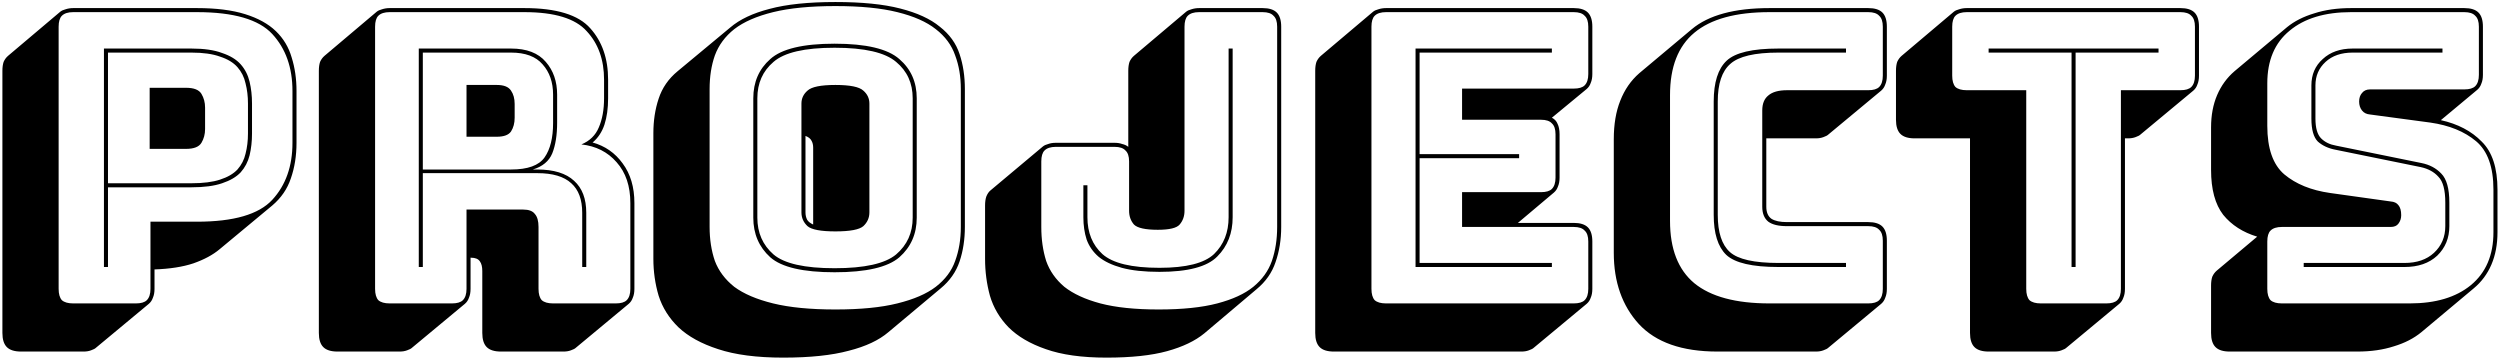
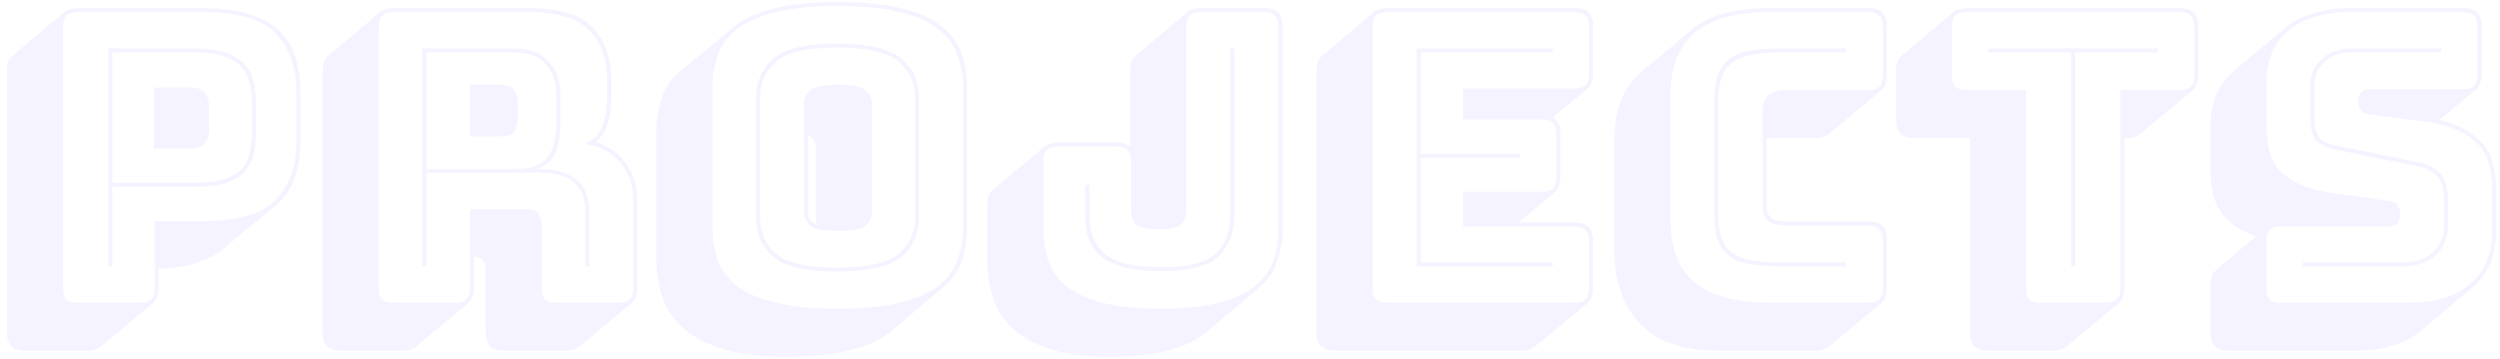
- <svg xmlns="http://www.w3.org/2000/svg" width="791" height="114" viewBox="0 0 791 114" fill="none">
-   <path d="M26.488 111.232H6.648C4.6 111.232 3.107 110.763 2.168 109.824C1.229 108.885 0.76 107.392 0.76 105.344V22.4C0.76 21.291 0.888 20.352 1.144 19.584C1.485 18.816 1.955 18.176 2.552 17.664L19.064 3.712C19.491 3.371 20.045 3.115 20.728 2.944C21.496 2.688 22.307 2.56 23.16 2.56H62.328C68.387 2.56 73.464 3.2 77.56 4.48C81.656 5.76 84.899 7.552 87.288 9.856C89.677 12.16 91.341 14.933 92.28 18.176C93.304 21.419 93.816 24.96 93.816 28.8V45.184C93.816 49.28 93.219 53.035 92.024 56.448C90.915 59.776 88.952 62.635 86.136 65.024L69.496 78.848C67.363 80.64 64.589 82.133 61.176 83.328C57.848 84.437 53.752 85.077 48.888 85.248V91.392C48.888 92.501 48.717 93.44 48.376 94.208C48.12 94.976 47.693 95.616 47.096 96.128L30.456 109.952C30.115 110.293 29.56 110.592 28.792 110.848C28.109 111.104 27.341 111.232 26.488 111.232ZM43 96C44.621 96 45.773 95.659 46.456 94.976C47.224 94.208 47.608 93.013 47.608 91.392V70.144H62.328C73.933 70.144 81.869 67.84 86.136 63.232C90.403 58.624 92.536 52.608 92.536 45.184V28.8C92.536 21.376 90.403 15.36 86.136 10.752C81.869 6.144 73.933 3.84 62.328 3.84H23.16C21.539 3.84 20.344 4.224 19.576 4.992C18.893 5.675 18.552 6.827 18.552 8.448V91.392C18.552 93.013 18.893 94.208 19.576 94.976C20.344 95.659 21.539 96 23.16 96H43ZM60.536 59.264H34.168V84.48H32.888V15.36H60.536C64.547 15.36 67.789 15.829 70.264 16.768C72.824 17.621 74.787 18.816 76.152 20.352C77.517 21.888 78.456 23.723 78.968 25.856C79.48 27.989 79.736 30.293 79.736 32.768V42.24C79.736 44.715 79.48 47.019 78.968 49.152C78.456 51.2 77.517 52.992 76.152 54.528C74.787 55.979 72.824 57.131 70.264 57.984C67.789 58.837 64.547 59.264 60.536 59.264ZM34.168 57.984H60.536C64.291 57.984 67.32 57.6 69.624 56.832C72.013 56.064 73.848 54.997 75.128 53.632C76.408 52.181 77.261 50.517 77.688 48.64C78.2 46.677 78.456 44.544 78.456 42.24V32.768C78.456 30.464 78.2 28.331 77.688 26.368C77.261 24.405 76.408 22.699 75.128 21.248C73.848 19.797 72.013 18.688 69.624 17.92C67.32 17.067 64.291 16.64 60.536 16.64H34.168V57.984ZM47.352 27.776H58.872C61.347 27.776 62.968 28.416 63.736 29.696C64.504 30.976 64.888 32.427 64.888 34.048V40.832C64.888 42.453 64.504 43.904 63.736 45.184C62.968 46.464 61.347 47.104 58.872 47.104H47.352V27.776ZM161.685 16.64H133.781V53.632H161.685C166.976 53.632 170.517 52.352 172.309 49.792C174.101 47.232 174.997 43.605 174.997 38.912V29.952C174.997 26.027 173.888 22.827 171.669 20.352C169.536 17.877 166.208 16.64 161.685 16.64ZM147.605 26.88H157.205C159.424 26.88 160.917 27.477 161.685 28.672C162.453 29.781 162.837 31.189 162.837 32.896V37.248C162.837 38.955 162.453 40.405 161.685 41.6C160.917 42.709 159.424 43.264 157.205 43.264H147.605V26.88ZM133.781 84.48H132.501V15.36H161.685C166.634 15.36 170.304 16.768 172.693 19.584C175.082 22.315 176.277 25.771 176.277 29.952V38.784C176.277 42.709 175.765 45.952 174.741 48.512C173.717 50.987 171.669 52.693 168.597 53.632H170.005C175.21 53.632 179.093 54.827 181.653 57.216C184.213 59.52 185.493 62.891 185.493 67.328V84.48H184.213V67.328C184.213 63.147 183.061 60.032 180.757 57.984C178.453 55.851 174.869 54.784 170.005 54.784H133.781V84.48ZM142.997 96C144.618 96 145.77 95.659 146.453 94.976C147.221 94.208 147.605 93.013 147.605 91.392V66.304H165.525C167.317 66.304 168.554 66.773 169.237 67.712C170.005 68.565 170.389 69.931 170.389 71.808V91.392C170.389 93.013 170.73 94.208 171.413 94.976C172.181 95.659 173.376 96 174.997 96H194.837C196.458 96 197.61 95.659 198.293 94.976C199.061 94.208 199.445 93.013 199.445 91.392V64.256C199.445 58.88 197.994 54.571 195.093 51.328C192.277 48.085 188.565 46.208 183.957 45.696C186.602 44.587 188.437 42.795 189.461 40.32C190.57 37.76 191.125 34.688 191.125 31.104V25.216C191.125 18.901 189.29 13.781 185.621 9.856C182.037 5.845 175.466 3.84 165.909 3.84H123.285C121.664 3.84 120.469 4.224 119.701 4.992C119.018 5.675 118.677 6.827 118.677 8.448V91.392C118.677 93.013 119.018 94.208 119.701 94.976C120.469 95.659 121.664 96 123.285 96H142.997ZM147.093 96.128L130.453 109.952C130.112 110.293 129.557 110.592 128.789 110.848C128.106 111.104 127.338 111.232 126.485 111.232H106.773C104.725 111.232 103.232 110.763 102.293 109.824C101.354 108.885 100.885 107.392 100.885 105.344V22.4C100.885 21.291 101.013 20.352 101.269 19.584C101.61 18.816 102.08 18.176 102.677 17.664L119.189 3.712C119.616 3.371 120.17 3.115 120.853 2.944C121.621 2.688 122.432 2.56 123.285 2.56H165.909C176.064 2.56 183.018 4.693 186.773 8.96C190.528 13.141 192.405 18.56 192.405 25.216V31.104C192.405 34.261 192.021 37.035 191.253 39.424C190.485 41.728 189.248 43.605 187.541 45.056H187.413C191.424 46.165 194.624 48.384 197.013 51.712C199.488 55.04 200.725 59.221 200.725 64.256V91.392C200.725 92.501 200.554 93.44 200.213 94.208C199.957 94.976 199.53 95.616 198.933 96.128L182.293 109.952C181.952 110.293 181.397 110.592 180.629 110.848C179.946 111.104 179.178 111.232 178.325 111.232H158.485C156.437 111.232 154.944 110.763 154.005 109.824C153.066 108.885 152.597 107.392 152.597 105.344V85.76C152.597 84.395 152.341 83.371 151.829 82.688C151.317 81.92 150.378 81.536 149.013 81.536H148.885V91.392C148.885 92.501 148.714 93.44 148.373 94.208C148.117 94.976 147.69 95.616 147.093 96.128ZM281.095 105.088C278.108 107.648 273.927 109.611 268.551 110.976C263.175 112.427 256.263 113.152 247.815 113.152C239.452 113.152 232.583 112.256 227.207 110.464C221.916 108.757 217.735 106.453 214.663 103.552C211.676 100.651 209.586 97.323 208.391 93.568C207.282 89.813 206.727 85.931 206.727 81.92V42.112C206.727 38.187 207.282 34.56 208.391 31.232C209.5 27.819 211.506 24.917 214.407 22.528L231.047 8.704C234.034 6.144 238.172 4.181 243.463 2.816C248.839 1.365 255.794 0.64 264.327 0.64C272.69 0.64 279.516 1.323 284.807 2.688C290.183 4.053 294.364 5.973 297.351 8.448C300.423 10.837 302.514 13.739 303.623 17.152C304.732 20.48 305.287 24.149 305.287 28.16V71.808C305.287 75.733 304.732 79.36 303.623 82.688C302.514 86.016 300.508 88.875 297.607 91.264L281.095 105.088ZM304.007 71.808V28.16C304.007 24.235 303.41 20.693 302.215 17.536C301.106 14.293 299.058 11.52 296.071 9.216C293.17 6.912 289.116 5.12 283.911 3.84C278.791 2.56 272.263 1.92 264.327 1.92C256.391 1.92 249.82 2.56 244.615 3.84C239.41 5.12 235.314 6.912 232.327 9.216C229.426 11.52 227.378 14.293 226.183 17.536C225.074 20.693 224.519 24.235 224.519 28.16V71.808C224.519 75.733 225.074 79.317 226.183 82.56C227.378 85.717 229.426 88.448 232.327 90.752C235.314 92.971 239.41 94.72 244.615 96C249.82 97.28 256.391 97.92 264.327 97.92C272.263 97.92 278.791 97.28 283.911 96C289.116 94.72 293.17 92.971 296.071 90.752C299.058 88.448 301.106 85.717 302.215 82.56C303.41 79.317 304.007 75.733 304.007 71.808ZM290.055 68.864C290.055 73.984 288.22 78.165 284.551 81.408C280.882 84.565 274.055 86.144 264.071 86.144C254.087 86.144 247.303 84.565 243.719 81.408C240.135 78.165 238.343 73.984 238.343 68.864V31.104C238.343 25.984 240.135 21.845 243.719 18.688C247.303 15.445 254.087 13.824 264.071 13.824C274.055 13.824 280.882 15.445 284.551 18.688C288.22 21.845 290.055 25.984 290.055 31.104V68.864ZM239.623 68.864C239.623 73.643 241.33 77.525 244.743 80.512C248.156 83.413 254.599 84.864 264.071 84.864C273.543 84.864 280.028 83.413 283.527 80.512C287.026 77.525 288.775 73.643 288.775 68.864V31.104C288.775 26.325 287.026 22.485 283.527 19.584C280.028 16.597 273.543 15.104 264.071 15.104C254.599 15.104 248.156 16.597 244.743 19.584C241.33 22.485 239.623 26.325 239.623 31.104V68.864ZM253.575 67.2V32.768C253.575 31.147 254.215 29.781 255.495 28.672C256.775 27.477 259.719 26.88 264.327 26.88C268.935 26.88 271.879 27.477 273.159 28.672C274.439 29.781 275.079 31.147 275.079 32.768V67.2C275.079 68.907 274.439 70.357 273.159 71.552C271.879 72.661 268.935 73.216 264.327 73.216C259.719 73.216 256.775 72.661 255.495 71.552C254.215 70.357 253.575 68.907 253.575 67.2ZM254.855 67.2C254.855 68.053 255.026 68.821 255.367 69.504C255.708 70.101 256.348 70.613 257.287 71.04V46.72C257.287 45.867 257.116 45.141 256.775 44.544C256.434 43.861 255.794 43.349 254.855 43.008V67.2ZM350.076 113.152C342.311 113.152 335.911 112.256 330.876 110.464C325.927 108.757 322.001 106.453 319.1 103.552C316.284 100.651 314.321 97.323 313.212 93.568C312.188 89.813 311.676 85.931 311.676 81.92V65.024C311.676 63.915 311.804 62.976 312.06 62.208C312.401 61.355 312.828 60.715 313.34 60.288L329.98 46.336C330.407 45.995 330.961 45.739 331.644 45.568C332.327 45.312 333.137 45.184 334.076 45.184H352.636C353.575 45.184 354.385 45.312 355.068 45.568C355.836 45.739 356.476 46.037 356.988 46.464V22.4C356.988 21.291 357.116 20.352 357.372 19.584C357.713 18.816 358.183 18.176 358.78 17.664L375.292 3.712C375.719 3.371 376.273 3.115 376.956 2.944C377.724 2.688 378.535 2.56 379.388 2.56H399.484C401.532 2.56 403.025 3.029 403.964 3.968C404.903 4.907 405.372 6.4 405.372 8.448V71.808C405.372 75.819 404.775 79.531 403.58 82.944C402.471 86.272 400.465 89.131 397.564 91.52L381.052 105.472C378.151 107.861 374.225 109.739 369.276 111.104C364.327 112.469 357.927 113.152 350.076 113.152ZM404.092 71.808V8.448C404.092 6.827 403.708 5.675 402.94 4.992C402.257 4.224 401.105 3.84 399.484 3.84H379.388C377.767 3.84 376.572 4.224 375.804 4.992C375.121 5.675 374.78 6.827 374.78 8.448V66.688C374.78 68.395 374.268 69.845 373.244 71.04C372.305 72.149 370.001 72.704 366.332 72.704C362.407 72.704 359.889 72.149 358.78 71.04C357.756 69.845 357.244 68.395 357.244 66.688V51.072C357.244 49.451 356.86 48.299 356.092 47.616C355.409 46.848 354.257 46.464 352.636 46.464H334.076C332.455 46.464 331.26 46.848 330.492 47.616C329.809 48.299 329.468 49.451 329.468 51.072V71.808C329.468 75.733 329.98 79.317 331.004 82.56C332.113 85.717 334.033 88.448 336.764 90.752C339.58 92.971 343.377 94.72 348.156 96C353.02 97.28 359.164 97.92 366.588 97.92C374.097 97.92 380.284 97.28 385.148 96C390.012 94.72 393.809 92.971 396.54 90.752C399.356 88.448 401.319 85.717 402.428 82.56C403.537 79.317 404.092 75.733 404.092 71.808ZM388.732 15.36H390.012V68.736C390.012 73.771 388.391 77.909 385.148 81.152C381.991 84.395 375.889 86.016 366.844 86.016C362.065 86.016 358.097 85.589 354.94 84.736C351.868 83.883 349.436 82.731 347.644 81.28C345.852 79.744 344.572 77.909 343.804 75.776C343.121 73.643 342.78 71.296 342.78 68.736V58.624H344.06V68.736C344.06 73.6 345.639 77.483 348.796 80.384C352.039 83.285 358.055 84.736 366.844 84.736C375.292 84.736 381.052 83.285 384.124 80.384C387.196 77.397 388.732 73.515 388.732 68.736V15.36ZM481.415 111.232H422.023C419.975 111.232 418.482 110.763 417.543 109.824C416.604 108.885 416.135 107.392 416.135 105.344V22.4C416.135 21.291 416.263 20.352 416.519 19.584C416.86 18.816 417.33 18.176 417.927 17.664L434.439 3.712C434.866 3.371 435.42 3.115 436.103 2.944C436.871 2.688 437.682 2.56 438.535 2.56H497.927C499.975 2.56 501.468 3.029 502.407 3.968C503.346 4.907 503.815 6.4 503.815 8.448V23.424C503.815 24.533 503.644 25.472 503.303 26.24C503.047 27.008 502.62 27.648 502.023 28.16L491.015 37.248C491.868 37.675 492.466 38.315 492.807 39.168C493.234 40.021 493.447 41.131 493.447 42.496V56.192C493.447 57.301 493.276 58.24 492.935 59.008C492.679 59.776 492.252 60.416 491.655 60.928L480.263 70.528H497.927C499.975 70.528 501.468 70.997 502.407 71.936C503.346 72.875 503.815 74.368 503.815 76.416V91.392C503.815 92.501 503.644 93.44 503.303 94.208C503.047 94.976 502.62 95.616 502.023 96.128L485.383 109.952C485.042 110.293 484.487 110.592 483.719 110.848C483.036 111.104 482.268 111.232 481.415 111.232ZM497.927 96C499.548 96 500.7 95.659 501.383 94.976C502.151 94.208 502.535 93.013 502.535 91.392V76.416C502.535 74.795 502.151 73.643 501.383 72.96C500.7 72.192 499.548 71.808 497.927 71.808H462.599V60.8H487.559C489.18 60.8 490.332 60.459 491.015 59.776C491.783 59.008 492.167 57.813 492.167 56.192V42.496C492.167 40.875 491.783 39.723 491.015 39.04C490.332 38.272 489.18 37.888 487.559 37.888H462.599V28.032H497.927C499.548 28.032 500.7 27.691 501.383 27.008C502.151 26.24 502.535 25.045 502.535 23.424V8.448C502.535 6.827 502.151 5.675 501.383 4.992C500.7 4.224 499.548 3.84 497.927 3.84H438.535C436.914 3.84 435.719 4.224 434.951 4.992C434.268 5.675 433.927 6.827 433.927 8.448V91.392C433.927 93.013 434.268 94.208 434.951 94.976C435.719 95.659 436.914 96 438.535 96H497.927ZM491.015 83.2V84.48H447.879V15.36H491.015V16.64H449.159V48.768H480.647V50.048H449.159V83.2H491.015ZM574.602 111.232H543.37C532.191 111.232 523.914 108.331 518.538 102.528C513.247 96.725 510.602 89.216 510.602 80V44.032C510.602 39.339 511.285 35.285 512.65 31.872C514.015 28.373 516.021 25.472 518.666 23.168L535.306 9.216C537.951 6.997 541.322 5.333 545.418 4.224C549.514 3.115 554.335 2.56 559.882 2.56H591.114C593.162 2.56 594.655 3.029 595.594 3.968C596.533 4.907 597.002 6.4 597.002 8.448V23.936C597.002 25.045 596.831 25.984 596.49 26.752C596.234 27.52 595.807 28.16 595.21 28.672L578.57 42.496C578.229 42.837 577.674 43.136 576.906 43.392C576.223 43.648 575.455 43.776 574.602 43.776H558.858V65.408C558.858 67.2 559.413 68.48 560.522 69.248C561.631 69.931 563.253 70.272 565.386 70.272H591.114C593.162 70.272 594.655 70.741 595.594 71.68C596.533 72.619 597.002 74.112 597.002 76.16V91.392C597.002 92.501 596.831 93.44 596.49 94.208C596.234 94.976 595.807 95.616 595.21 96.128L578.57 109.952C578.229 110.293 577.674 110.592 576.906 110.848C576.223 111.104 575.455 111.232 574.602 111.232ZM591.114 96C592.735 96 593.887 95.659 594.57 94.976C595.338 94.208 595.722 93.013 595.722 91.392V76.16C595.722 74.539 595.338 73.387 594.57 72.704C593.887 71.936 592.735 71.552 591.114 71.552H565.386C562.741 71.552 560.778 71.083 559.498 70.144C558.218 69.12 557.578 67.541 557.578 65.408V34.944C557.578 32.811 558.218 31.232 559.498 30.208C560.778 29.099 562.741 28.544 565.386 28.544H591.114C592.735 28.544 593.887 28.203 594.57 27.52C595.338 26.752 595.722 25.557 595.722 23.936V8.448C595.722 6.827 595.338 5.675 594.57 4.992C593.887 4.224 592.735 3.84 591.114 3.84H559.882C549.215 3.84 541.279 6.016 536.074 10.368C530.954 14.635 528.394 21.205 528.394 30.08V69.888C528.394 78.763 530.954 85.333 536.074 89.6C541.279 93.867 549.215 96 559.882 96H591.114ZM584.074 83.2V84.48H562.698C554.421 84.48 548.917 83.2 546.186 80.64C543.541 78.08 542.218 73.856 542.218 67.968V32.128C542.218 26.069 543.583 21.76 546.314 19.2C549.045 16.64 554.506 15.36 562.698 15.36H584.074V16.64H562.698C555.189 16.64 550.111 17.835 547.466 20.224C544.821 22.528 543.498 26.496 543.498 32.128V67.968C543.498 73.515 544.778 77.44 547.338 79.744C549.898 82.048 555.018 83.2 562.698 83.2H584.074ZM649.935 111.232H629.199C627.151 111.232 625.658 110.763 624.719 109.824C623.78 108.885 623.311 107.392 623.311 105.344V43.776H605.775C603.727 43.776 602.234 43.307 601.295 42.368C600.356 41.429 599.887 39.936 599.887 37.888V22.4C599.887 21.291 600.015 20.352 600.271 19.584C600.612 18.816 601.082 18.176 601.679 17.664L618.191 3.712C618.618 3.371 619.172 3.115 619.855 2.944C620.623 2.688 621.434 2.56 622.287 2.56H689.871C691.919 2.56 693.412 3.029 694.351 3.968C695.29 4.907 695.759 6.4 695.759 8.448V23.936C695.759 25.045 695.588 25.984 695.247 26.752C694.991 27.52 694.564 28.16 693.967 28.672L677.327 42.496C676.986 42.837 676.431 43.136 675.663 43.392C674.98 43.648 674.212 43.776 673.359 43.776H672.335V91.392C672.335 92.501 672.164 93.44 671.823 94.208C671.567 94.976 671.14 95.616 670.543 96.128L653.903 109.952C653.562 110.293 653.007 110.592 652.239 110.848C651.556 111.104 650.788 111.232 649.935 111.232ZM666.447 96C668.068 96 669.22 95.659 669.903 94.976C670.671 94.208 671.055 93.013 671.055 91.392V28.544H689.871C691.492 28.544 692.644 28.203 693.327 27.52C694.095 26.752 694.479 25.557 694.479 23.936V8.448C694.479 6.827 694.095 5.675 693.327 4.992C692.644 4.224 691.492 3.84 689.871 3.84H622.287C620.666 3.84 619.471 4.224 618.703 4.992C618.02 5.675 617.679 6.827 617.679 8.448V23.936C617.679 25.557 618.02 26.752 618.703 27.52C619.471 28.203 620.666 28.544 622.287 28.544H641.103V91.392C641.103 93.013 641.444 94.208 642.127 94.976C642.895 95.659 644.09 96 645.711 96H666.447ZM655.439 84.48V16.64H629.199V15.36H682.959V16.64H656.719V84.48H655.439ZM705.469 111.232C703.421 111.232 701.928 110.763 700.989 109.824C700.05 108.885 699.581 107.392 699.581 105.344V90.368C699.581 89.259 699.709 88.32 699.965 87.552C700.306 86.784 700.776 86.144 701.373 85.632L714.173 74.88C709.65 73.515 706.066 71.211 703.421 67.968C700.861 64.64 699.581 59.904 699.581 53.76V40.32C699.581 36.48 700.221 33.067 701.501 30.08C702.781 27.093 704.616 24.576 707.005 22.528L723.645 8.576C725.949 6.699 728.808 5.248 732.221 4.224C735.634 3.115 739.517 2.56 743.869 2.56H779.709C781.757 2.56 783.25 3.029 784.189 3.968C785.128 4.907 785.597 6.4 785.597 8.448V23.68C785.597 24.789 785.426 25.728 785.085 26.496C784.829 27.264 784.402 27.904 783.805 28.416L772.285 38.016C777.661 39.211 781.97 41.472 785.213 44.8C788.541 48.043 790.205 53.12 790.205 60.032V73.472C790.205 77.312 789.565 80.725 788.285 83.712C787.005 86.699 785.128 89.216 782.653 91.264L766.141 105.088C763.752 107.051 760.85 108.544 757.437 109.568C754.024 110.677 750.184 111.232 745.917 111.232H705.469ZM762.429 96C770.621 96 777.064 94.08 781.757 90.24C786.536 86.315 788.925 80.725 788.925 73.472V60.032C788.925 52.864 787.09 47.744 783.421 44.672C779.752 41.6 774.93 39.637 768.957 38.784L749.885 36.224C748.776 36.139 747.922 35.712 747.325 34.944C746.728 34.176 746.429 33.237 746.429 32.128C746.429 31.019 746.728 30.123 747.325 29.44C747.922 28.672 748.776 28.288 749.885 28.288H779.709C781.33 28.288 782.482 27.947 783.165 27.264C783.933 26.496 784.317 25.301 784.317 23.68V8.448C784.317 6.827 783.933 5.675 783.165 4.992C782.482 4.224 781.33 3.84 779.709 3.84H743.869C735.592 3.84 729.106 5.803 724.413 9.728C719.72 13.568 717.373 19.115 717.373 26.368V39.808C717.373 46.976 719.165 52.096 722.749 55.168C726.418 58.24 731.24 60.203 737.213 61.056L756.413 63.744C757.522 63.829 758.333 64.213 758.845 64.896C759.442 65.579 759.741 66.645 759.741 68.096C759.741 69.12 759.442 70.016 758.845 70.784C758.333 71.467 757.522 71.808 756.413 71.808H721.981C720.36 71.808 719.165 72.192 718.397 72.96C717.714 73.643 717.373 74.795 717.373 76.416V91.392C717.373 93.013 717.714 94.208 718.397 94.976C719.165 95.659 720.36 96 721.981 96H762.429ZM772.797 15.36V16.64H744.381C740.797 16.64 737.938 17.621 735.805 19.584C733.672 21.547 732.605 24.021 732.605 27.008V37.504C732.605 40.491 733.202 42.581 734.397 43.776C735.592 44.971 737.17 45.739 739.133 46.08L766.141 51.584C768.701 52.096 770.792 53.205 772.413 54.912C774.12 56.619 774.973 59.691 774.973 64.128V71.552C774.973 75.307 773.693 78.421 771.133 80.896C768.573 83.285 765.117 84.48 760.765 84.48H728.893V83.2H760.765C764.69 83.2 767.805 82.133 770.109 80C772.498 77.781 773.693 74.965 773.693 71.552V64.128C773.693 60.117 772.968 57.387 771.517 55.936C770.152 54.4 768.274 53.376 765.885 52.864L738.877 47.36C736.658 46.933 734.824 46.08 733.373 44.8C732.008 43.435 731.325 41.003 731.325 37.504V27.008C731.325 23.595 732.52 20.821 734.909 18.688C737.298 16.469 740.456 15.36 744.381 15.36H772.797Z" fill="black" />
+ <svg xmlns="http://www.w3.org/2000/svg" width="223" height="32" viewBox="0 0 223 32" fill="none">
+   <path d="M7.856 31.284H2.276C1.7 31.284 1.28 31.152 1.016 30.888C0.752 30.624 0.62 30.204 0.62 29.628V6.3C0.62 5.988 0.656 5.724 0.728 5.508C0.824 5.292 0.956 5.112 1.124 4.968L5.768 1.044C5.888 0.948 6.044 0.876 6.236 0.828C6.452 0.756 6.68 0.72 6.92 0.72H17.936C19.64 0.72 21.068 0.9 22.22 1.26C23.372 1.62 24.284 2.124 24.956 2.772C25.628 3.42 26.096 4.2 26.36 5.112C26.648 6.024 26.792 7.02 26.792 8.1V12.708C26.792 13.86 26.624 14.916 26.288 15.876C25.976 16.812 25.424 17.616 24.632 18.288L19.952 22.176C19.352 22.68 18.572 23.1 17.612 23.436C16.676 23.748 15.524 23.928 14.156 23.976V25.704C14.156 26.016 14.108 26.28 14.012 26.496C13.94 26.712 13.82 26.892 13.652 27.036L8.972 30.924C8.876 31.02 8.72 31.104 8.504 31.176C8.312 31.248 8.096 31.284 7.856 31.284ZM12.5 27C12.956 27 13.28 26.904 13.472 26.712C13.688 26.496 13.796 26.16 13.796 25.704V19.728H17.936C21.2 19.728 23.432 19.08 24.632 17.784C25.832 16.488 26.432 14.796 26.432 12.708V8.1C26.432 6.012 25.832 4.32 24.632 3.024C23.432 1.728 21.2 1.08 17.936 1.08H6.92C6.464 1.08 6.128 1.188 5.912 1.404C5.72 1.596 5.624 1.92 5.624 2.376V25.704C5.624 26.16 5.72 26.496 5.912 26.712C6.128 26.904 6.464 27 6.92 27H12.5ZM17.432 16.668H10.016V23.76H9.656V4.32H17.432C18.56 4.32 19.472 4.452 20.168 4.716C20.888 4.956 21.44 5.292 21.824 5.724C22.208 6.156 22.472 6.672 22.616 7.272C22.76 7.872 22.832 8.52 22.832 9.216V11.88C22.832 12.576 22.76 13.224 22.616 13.824C22.472 14.4 22.208 14.904 21.824 15.336C21.44 15.744 20.888 16.068 20.168 16.308C19.472 16.548 18.56 16.668 17.432 16.668ZM10.016 16.308H17.432C18.488 16.308 19.34 16.2 19.988 15.984C20.66 15.768 21.176 15.468 21.536 15.084C21.896 14.676 22.136 14.208 22.256 13.68C22.4 13.128 22.472 12.528 22.472 11.88V9.216C22.472 8.568 22.4 7.968 22.256 7.416C22.136 6.864 21.896 6.384 21.536 5.976C21.176 5.568 20.66 5.256 19.988 5.04C19.34 4.8 18.488 4.68 17.432 4.68H10.016V16.308ZM13.724 7.812H16.964C17.66 7.812 18.116 7.992 18.332 8.352C18.548 8.712 18.656 9.12 18.656 9.576V11.484C18.656 11.94 18.548 12.348 18.332 12.708C18.116 13.068 17.66 13.248 16.964 13.248H13.724V7.812ZM45.88 4.68H38.032V15.084H45.88C47.368 15.084 48.364 14.724 48.868 14.004C49.372 13.284 49.624 12.264 49.624 10.944V8.424C49.624 7.32 49.312 6.42 48.688 5.724C48.088 5.028 47.152 4.68 45.88 4.68ZM41.92 7.56H44.62C45.244 7.56 45.664 7.728 45.88 8.064C46.096 8.376 46.204 8.772 46.204 9.252V10.476C46.204 10.956 46.096 11.364 45.88 11.7C45.664 12.012 45.244 12.168 44.62 12.168H41.92V7.56ZM38.032 23.76H37.672V4.32H45.88C47.272 4.32 48.304 4.716 48.976 5.508C49.648 6.276 49.984 7.248 49.984 8.424V10.908C49.984 12.012 49.84 12.924 49.552 13.644C49.264 14.34 48.688 14.82 47.824 15.084H48.22C49.684 15.084 50.776 15.42 51.496 16.092C52.216 16.74 52.576 17.688 52.576 18.936V23.76H52.216V18.936C52.216 17.76 51.892 16.884 51.244 16.308C50.596 15.708 49.588 15.408 48.22 15.408H38.032V23.76ZM40.624 27C41.08 27 41.404 26.904 41.596 26.712C41.812 26.496 41.92 26.16 41.92 25.704V18.648H46.96C47.464 18.648 47.812 18.78 48.004 19.044C48.22 19.284 48.328 19.668 48.328 20.196V25.704C48.328 26.16 48.424 26.496 48.616 26.712C48.832 26.904 49.168 27 49.624 27H55.204C55.66 27 55.984 26.904 56.176 26.712C56.392 26.496 56.5 26.16 56.5 25.704V18.072C56.5 16.56 56.092 15.348 55.276 14.436C54.484 13.524 53.44 12.996 52.144 12.852C52.888 12.54 53.404 12.036 53.692 11.34C54.004 10.62 54.16 9.756 54.16 8.748V7.092C54.16 5.316 53.644 3.876 52.612 2.772C51.604 1.644 49.756 1.08 47.068 1.08H35.08C34.624 1.08 34.288 1.188 34.072 1.404C33.88 1.596 33.784 1.92 33.784 2.376V25.704C33.784 26.16 33.88 26.496 34.072 26.712C34.288 26.904 34.624 27 35.08 27H40.624ZM41.776 27.036L37.096 30.924C37 31.02 36.844 31.104 36.628 31.176C36.436 31.248 36.22 31.284 35.98 31.284H30.436C29.86 31.284 29.44 31.152 29.176 30.888C28.912 30.624 28.78 30.204 28.78 29.628V6.3C28.78 5.988 28.816 5.724 28.888 5.508C28.984 5.292 29.116 5.112 29.284 4.968L33.928 1.044C34.048 0.948 34.204 0.876 34.396 0.828C34.612 0.756 34.84 0.72 35.08 0.72H47.068C49.924 0.72 51.88 1.32 52.936 2.52C53.992 3.696 54.52 5.22 54.52 7.092V8.748C54.52 9.636 54.412 10.416 54.196 11.088C53.98 11.736 53.632 12.264 53.152 12.672H53.116C54.244 12.984 55.144 13.608 55.816 14.544C56.512 15.48 56.86 16.656 56.86 18.072V25.704C56.86 26.016 56.812 26.28 56.716 26.496C56.644 26.712 56.524 26.892 56.356 27.036L51.676 30.924C51.58 31.02 51.424 31.104 51.208 31.176C51.016 31.248 50.8 31.284 50.56 31.284H44.98C44.404 31.284 43.984 31.152 43.72 30.888C43.456 30.624 43.324 30.204 43.324 29.628V24.12C43.324 23.736 43.252 23.448 43.108 23.256C42.964 23.04 42.7 22.932 42.316 22.932H42.28V25.704C42.28 26.016 42.232 26.28 42.136 26.496C42.064 26.712 41.944 26.892 41.776 27.036ZM79.464 29.556C78.624 30.276 77.448 30.828 75.936 31.212C74.424 31.62 72.48 31.824 70.104 31.824C67.752 31.824 65.82 31.572 64.308 31.068C62.82 30.588 61.644 29.94 60.78 29.124C59.94 28.308 59.352 27.372 59.016 26.316C58.704 25.26 58.548 24.168 58.548 23.04V11.844C58.548 10.74 58.704 9.72 59.016 8.784C59.328 7.824 59.892 7.008 60.708 6.336L65.388 2.448C66.228 1.728 67.392 1.176 68.88 0.792C70.392 0.384 72.348 0.18 74.748 0.18C77.1 0.18 79.02 0.372 80.508 0.756C82.02 1.14 83.196 1.68 84.036 2.376C84.9 3.048 85.488 3.864 85.8 4.824C86.112 5.76 86.268 6.792 86.268 7.92V20.196C86.268 21.3 86.112 22.32 85.8 23.256C85.488 24.192 84.924 24.996 84.108 25.668L79.464 29.556ZM85.908 20.196V7.92C85.908 6.816 85.74 5.82 85.404 4.932C85.092 4.02 84.516 3.24 83.676 2.592C82.86 1.944 81.72 1.44 80.256 1.08C78.816 0.72 76.98 0.54 74.748 0.54C72.516 0.54 70.668 0.72 69.204 1.08C67.74 1.44 66.588 1.944 65.748 2.592C64.932 3.24 64.356 4.02 64.02 4.932C63.708 5.82 63.552 6.816 63.552 7.92V20.196C63.552 21.3 63.708 22.308 64.02 23.22C64.356 24.108 64.932 24.876 65.748 25.524C66.588 26.148 67.74 26.64 69.204 27C70.668 27.36 72.516 27.54 74.748 27.54C76.98 27.54 78.816 27.36 80.256 27C81.72 26.64 82.86 26.148 83.676 25.524C84.516 24.876 85.092 24.108 85.404 23.22C85.74 22.308 85.908 21.3 85.908 20.196ZM81.984 19.368C81.984 20.808 81.468 21.984 80.436 22.896C79.404 23.784 77.484 24.228 74.676 24.228C71.868 24.228 69.96 23.784 68.952 22.896C67.944 21.984 67.44 20.808 67.44 19.368V8.748C67.44 7.308 67.944 6.144 68.952 5.256C69.96 4.344 71.868 3.888 74.676 3.888C77.484 3.888 79.404 4.344 80.436 5.256C81.468 6.144 81.984 7.308 81.984 8.748V19.368ZM67.8 19.368C67.8 20.712 68.28 21.804 69.24 22.644C70.2 23.46 72.012 23.868 74.676 23.868C77.34 23.868 79.164 23.46 80.148 22.644C81.132 21.804 81.624 20.712 81.624 19.368V8.748C81.624 7.404 81.132 6.324 80.148 5.508C79.164 4.668 77.34 4.248 74.676 4.248C72.012 4.248 70.2 4.668 69.24 5.508C68.28 6.324 67.8 7.404 67.8 8.748V19.368ZM71.724 18.9V9.216C71.724 8.76 71.904 8.376 72.264 8.064C72.624 7.728 73.452 7.56 74.748 7.56C76.044 7.56 76.872 7.728 77.232 8.064C77.592 8.376 77.772 8.76 77.772 9.216V18.9C77.772 19.38 77.592 19.788 77.232 20.124C76.872 20.436 76.044 20.592 74.748 20.592C73.452 20.592 72.624 20.436 72.264 20.124C71.904 19.788 71.724 19.38 71.724 18.9ZM72.084 18.9C72.084 19.14 72.132 19.356 72.228 19.548C72.324 19.716 72.504 19.86 72.768 19.98V13.14C72.768 12.9 72.72 12.696 72.624 12.528C72.528 12.336 72.348 12.192 72.084 12.096V18.9ZM98.865 31.824C96.681 31.824 94.881 31.572 93.465 31.068C92.073 30.588 90.969 29.94 90.153 29.124C89.361 28.308 88.809 27.372 88.497 26.316C88.209 25.26 88.065 24.168 88.065 23.04V18.288C88.065 17.976 88.101 17.712 88.173 17.496C88.269 17.256 88.389 17.076 88.533 16.956L93.213 13.032C93.333 12.936 93.489 12.864 93.681 12.816C93.873 12.744 94.101 12.708 94.365 12.708H99.585C99.849 12.708 100.077 12.744 100.269 12.816C100.485 12.864 100.665 12.948 100.809 13.068V6.3C100.809 5.988 100.845 5.724 100.917 5.508C101.013 5.292 101.145 5.112 101.313 4.968L105.957 1.044C106.077 0.948 106.233 0.876 106.425 0.828C106.641 0.756 106.869 0.72 107.109 0.72H112.761C113.337 0.72 113.757 0.852 114.021 1.116C114.285 1.38 114.417 1.8 114.417 2.376V20.196C114.417 21.324 114.249 22.368 113.913 23.328C113.601 24.264 113.037 25.068 112.221 25.74L107.577 29.664C106.761 30.336 105.657 30.864 104.265 31.248C102.873 31.632 101.073 31.824 98.865 31.824ZM114.057 20.196V2.376C114.057 1.92 113.949 1.596 113.733 1.404C113.541 1.188 113.217 1.08 112.761 1.08H107.109C106.653 1.08 106.317 1.188 106.101 1.404C105.909 1.596 105.813 1.92 105.813 2.376V18.756C105.813 19.236 105.669 19.644 105.381 19.98C105.117 20.292 104.469 20.448 103.437 20.448C102.333 20.448 101.625 20.292 101.313 19.98C101.025 19.644 100.881 19.236 100.881 18.756V14.364C100.881 13.908 100.773 13.584 100.557 13.392C100.365 13.176 100.041 13.068 99.585 13.068H94.365C93.909 13.068 93.573 13.176 93.357 13.392C93.165 13.584 93.069 13.908 93.069 14.364V20.196C93.069 21.3 93.213 22.308 93.501 23.22C93.813 24.108 94.353 24.876 95.121 25.524C95.913 26.148 96.981 26.64 98.325 27C99.693 27.36 101.421 27.54 103.509 27.54C105.621 27.54 107.361 27.36 108.729 27C110.097 26.64 111.165 26.148 111.933 25.524C112.725 24.876 113.277 24.108 113.589 23.22C113.901 22.308 114.057 21.3 114.057 20.196ZM109.737 4.32H110.097V19.332C110.097 20.748 109.641 21.912 108.729 22.824C107.841 23.736 106.125 24.192 103.581 24.192C102.237 24.192 101.121 24.072 100.233 23.832C99.369 23.592 98.685 23.268 98.181 22.86C97.677 22.428 97.317 21.912 97.101 21.312C96.909 20.712 96.813 20.052 96.813 19.332V16.488H97.173V19.332C97.173 20.7 97.617 21.792 98.505 22.608C99.417 23.424 101.109 23.832 103.581 23.832C105.957 23.832 107.577 23.424 108.441 22.608C109.305 21.768 109.737 20.676 109.737 19.332V4.32ZM135.804 31.284H119.1C118.524 31.284 118.104 31.152 117.84 30.888C117.576 30.624 117.444 30.204 117.444 29.628V6.3C117.444 5.988 117.48 5.724 117.552 5.508C117.648 5.292 117.78 5.112 117.948 4.968L122.592 1.044C122.712 0.948 122.868 0.876 123.06 0.828C123.276 0.756 123.504 0.72 123.744 0.72H140.448C141.024 0.72 141.444 0.852 141.708 1.116C141.972 1.38 142.104 1.8 142.104 2.376V6.588C142.104 6.9 142.056 7.164 141.96 7.38C141.888 7.596 141.768 7.776 141.6 7.92L138.504 10.476C138.744 10.596 138.912 10.776 139.008 11.016C139.128 11.256 139.188 11.568 139.188 11.952V15.804C139.188 16.116 139.14 16.38 139.044 16.596C138.972 16.812 138.852 16.992 138.684 17.136L135.48 19.836H140.448C141.024 19.836 141.444 19.968 141.708 20.232C141.972 20.496 142.104 20.916 142.104 21.492V25.704C142.104 26.016 142.056 26.28 141.96 26.496C141.888 26.712 141.768 26.892 141.6 27.036L136.92 30.924C136.824 31.02 136.668 31.104 136.452 31.176C136.26 31.248 136.044 31.284 135.804 31.284ZM140.448 27C140.904 27 141.228 26.904 141.42 26.712C141.636 26.496 141.744 26.16 141.744 25.704V21.492C141.744 21.036 141.636 20.712 141.42 20.52C141.228 20.304 140.904 20.196 140.448 20.196H130.512V17.1H137.532C137.988 17.1 138.312 17.004 138.504 16.812C138.72 16.596 138.828 16.26 138.828 15.804V11.952C138.828 11.496 138.72 11.172 138.504 10.98C138.312 10.764 137.988 10.656 137.532 10.656H130.512V7.884H140.448C140.904 7.884 141.228 7.788 141.42 7.596C141.636 7.38 141.744 7.044 141.744 6.588V2.376C141.744 1.92 141.636 1.596 141.42 1.404C141.228 1.188 140.904 1.08 140.448 1.08H123.744C123.288 1.08 122.952 1.188 122.736 1.404C122.544 1.596 122.448 1.92 122.448 2.376V25.704C122.448 26.16 122.544 26.496 122.736 26.712C122.952 26.904 123.288 27 123.744 27H140.448ZM138.504 23.4V23.76H126.372V4.32H138.504V4.68H126.732V13.716H135.588V14.076H126.732V23.4H138.504ZM162.013 31.284H153.229C150.085 31.284 147.757 30.468 146.245 28.836C144.757 27.204 144.013 25.092 144.013 22.5V12.384C144.013 11.064 144.205 9.924 144.589 8.964C144.973 7.98 145.537 7.164 146.281 6.516L150.961 2.592C151.705 1.968 152.653 1.5 153.805 1.188C154.957 0.876 156.313 0.72 157.873 0.72H166.657C167.233 0.72 167.653 0.852 167.917 1.116C168.181 1.38 168.313 1.8 168.313 2.376V6.732C168.313 7.044 168.265 7.308 168.169 7.524C168.097 7.74 167.977 7.92 167.809 8.064L163.129 11.952C163.033 12.048 162.877 12.132 162.661 12.204C162.469 12.276 162.253 12.312 162.013 12.312H157.585V18.396C157.585 18.9 157.741 19.26 158.053 19.476C158.365 19.668 158.821 19.764 159.421 19.764H166.657C167.233 19.764 167.653 19.896 167.917 20.16C168.181 20.424 168.313 20.844 168.313 21.42V25.704C168.313 26.016 168.265 26.28 168.169 26.496C168.097 26.712 167.977 26.892 167.809 27.036L163.129 30.924C163.033 31.02 162.877 31.104 162.661 31.176C162.469 31.248 162.253 31.284 162.013 31.284ZM166.657 27C167.113 27 167.437 26.904 167.629 26.712C167.845 26.496 167.953 26.16 167.953 25.704V21.42C167.953 20.964 167.845 20.64 167.629 20.448C167.437 20.232 167.113 20.124 166.657 20.124H159.421C158.677 20.124 158.125 19.992 157.765 19.728C157.405 19.44 157.225 18.996 157.225 18.396V9.828C157.225 9.228 157.405 8.784 157.765 8.496C158.125 8.184 158.677 8.028 159.421 8.028H166.657C167.113 8.028 167.437 7.932 167.629 7.74C167.845 7.524 167.953 7.188 167.953 6.732V2.376C167.953 1.92 167.845 1.596 167.629 1.404C167.437 1.188 167.113 1.08 166.657 1.08H157.873C154.873 1.08 152.641 1.692 151.177 2.916C149.737 4.116 149.017 5.964 149.017 8.46V19.656C149.017 22.152 149.737 24 151.177 25.2C152.641 26.4 154.873 27 157.873 27H166.657ZM164.677 23.4V23.76H158.665C156.337 23.76 154.789 23.4 154.021 22.68C153.277 21.96 152.905 20.772 152.905 19.116V9.036C152.905 7.332 153.289 6.12 154.057 5.4C154.825 4.68 156.361 4.32 158.665 4.32H164.677V4.68H158.665C156.553 4.68 155.125 5.016 154.381 5.688C153.637 6.336 153.265 7.452 153.265 9.036V19.116C153.265 20.676 153.625 21.78 154.345 22.428C155.065 23.076 156.505 23.4 158.665 23.4H164.677ZM183.2 31.284H177.368C176.792 31.284 176.372 31.152 176.108 30.888C175.844 30.624 175.712 30.204 175.712 29.628V12.312H170.78C170.204 12.312 169.784 12.18 169.52 11.916C169.256 11.652 169.124 11.232 169.124 10.656V6.3C169.124 5.988 169.16 5.724 169.232 5.508C169.328 5.292 169.46 5.112 169.628 4.968L174.272 1.044C174.392 0.948 174.548 0.876 174.74 0.828C174.956 0.756 175.184 0.72 175.424 0.72H194.432C195.008 0.72 195.428 0.852 195.692 1.116C195.956 1.38 196.088 1.8 196.088 2.376V6.732C196.088 7.044 196.04 7.308 195.944 7.524C195.872 7.74 195.752 7.92 195.584 8.064L190.904 11.952C190.808 12.048 190.652 12.132 190.436 12.204C190.244 12.276 190.028 12.312 189.788 12.312H189.5V25.704C189.5 26.016 189.452 26.28 189.356 26.496C189.284 26.712 189.164 26.892 188.996 27.036L184.316 30.924C184.22 31.02 184.064 31.104 183.848 31.176C183.656 31.248 183.44 31.284 183.2 31.284ZM187.844 27C188.3 27 188.624 26.904 188.816 26.712C189.032 26.496 189.14 26.16 189.14 25.704V8.028H194.432C194.888 8.028 195.212 7.932 195.404 7.74C195.62 7.524 195.728 7.188 195.728 6.732V2.376C195.728 1.92 195.62 1.596 195.404 1.404C195.212 1.188 194.888 1.08 194.432 1.08H175.424C174.968 1.08 174.632 1.188 174.416 1.404C174.224 1.596 174.128 1.92 174.128 2.376V6.732C174.128 7.188 174.224 7.524 174.416 7.74C174.632 7.932 174.968 8.028 175.424 8.028H180.716V25.704C180.716 26.16 180.812 26.496 181.004 26.712C181.22 26.904 181.556 27 182.012 27H187.844ZM184.748 23.76V4.68H177.368V4.32H192.488V4.68H185.108V23.76H184.748ZM198.819 31.284C198.243 31.284 197.823 31.152 197.559 30.888C197.295 30.624 197.163 30.204 197.163 29.628V25.416C197.163 25.104 197.199 24.84 197.271 24.624C197.367 24.408 197.499 24.228 197.667 24.084L201.267 21.06C199.995 20.676 198.987 20.028 198.243 19.116C197.523 18.18 197.163 16.848 197.163 15.12V11.34C197.163 10.26 197.343 9.3 197.703 8.46C198.063 7.62 198.579 6.912 199.251 6.336L203.931 2.412C204.579 1.884 205.383 1.476 206.343 1.188C207.303 0.876 208.395 0.72 209.619 0.72H219.699C220.275 0.72 220.695 0.852 220.959 1.116C221.223 1.38 221.355 1.8 221.355 2.376V6.66C221.355 6.972 221.307 7.236 221.211 7.452C221.139 7.668 221.019 7.848 220.851 7.992L217.611 10.692C219.123 11.028 220.335 11.664 221.247 12.6C222.183 13.512 222.651 14.94 222.651 16.884V20.664C222.651 21.744 222.471 22.704 222.111 23.544C221.751 24.384 221.223 25.092 220.527 25.668L215.883 29.556C215.211 30.108 214.395 30.528 213.435 30.816C212.475 31.128 211.395 31.284 210.195 31.284H198.819ZM214.839 27C217.143 27 218.955 26.46 220.275 25.38C221.619 24.276 222.291 22.704 222.291 20.664V16.884C222.291 14.868 221.775 13.428 220.743 12.564C219.711 11.7 218.355 11.148 216.675 10.908L211.311 10.188C210.999 10.164 210.759 10.044 210.591 9.828C210.423 9.612 210.339 9.348 210.339 9.036C210.339 8.724 210.423 8.472 210.591 8.28C210.759 8.064 210.999 7.956 211.311 7.956H219.699C220.155 7.956 220.479 7.86 220.671 7.668C220.887 7.452 220.995 7.116 220.995 6.66V2.376C220.995 1.92 220.887 1.596 220.671 1.404C220.479 1.188 220.155 1.08 219.699 1.08H209.619C207.291 1.08 205.467 1.632 204.147 2.736C202.827 3.816 202.167 5.376 202.167 7.416V11.196C202.167 13.212 202.671 14.652 203.679 15.516C204.711 16.38 206.067 16.932 207.747 17.172L213.147 17.928C213.459 17.952 213.687 18.06 213.831 18.252C213.999 18.444 214.083 18.744 214.083 19.152C214.083 19.44 213.999 19.692 213.831 19.908C213.687 20.1 213.459 20.196 213.147 20.196H203.463C203.007 20.196 202.671 20.304 202.455 20.52C202.263 20.712 202.167 21.036 202.167 21.492V25.704C202.167 26.16 202.263 26.496 202.455 26.712C202.671 26.904 203.007 27 203.463 27H214.839ZM217.755 4.32V4.68H209.763C208.755 4.68 207.951 4.956 207.351 5.508C206.751 6.06 206.451 6.756 206.451 7.596V10.548C206.451 11.388 206.619 11.976 206.955 12.312C207.291 12.648 207.735 12.864 208.287 12.96L215.883 14.508C216.603 14.652 217.191 14.964 217.647 15.444C218.127 15.924 218.367 16.788 218.367 18.036V20.124C218.367 21.18 218.007 22.056 217.287 22.752C216.567 23.424 215.595 23.76 214.371 23.76H205.407V23.4H214.371C215.475 23.4 216.351 23.1 216.999 22.5C217.671 21.876 218.007 21.084 218.007 20.124V18.036C218.007 16.908 217.803 16.14 217.395 15.732C217.011 15.3 216.483 15.012 215.811 14.868L208.215 13.32C207.591 13.2 207.075 12.96 206.667 12.6C206.283 12.216 206.091 11.532 206.091 10.548V7.596C206.091 6.636 206.427 5.856 207.099 5.256C207.771 4.632 208.659 4.32 209.763 4.32H217.755Z" fill="#F5F3FF" />
</svg>
